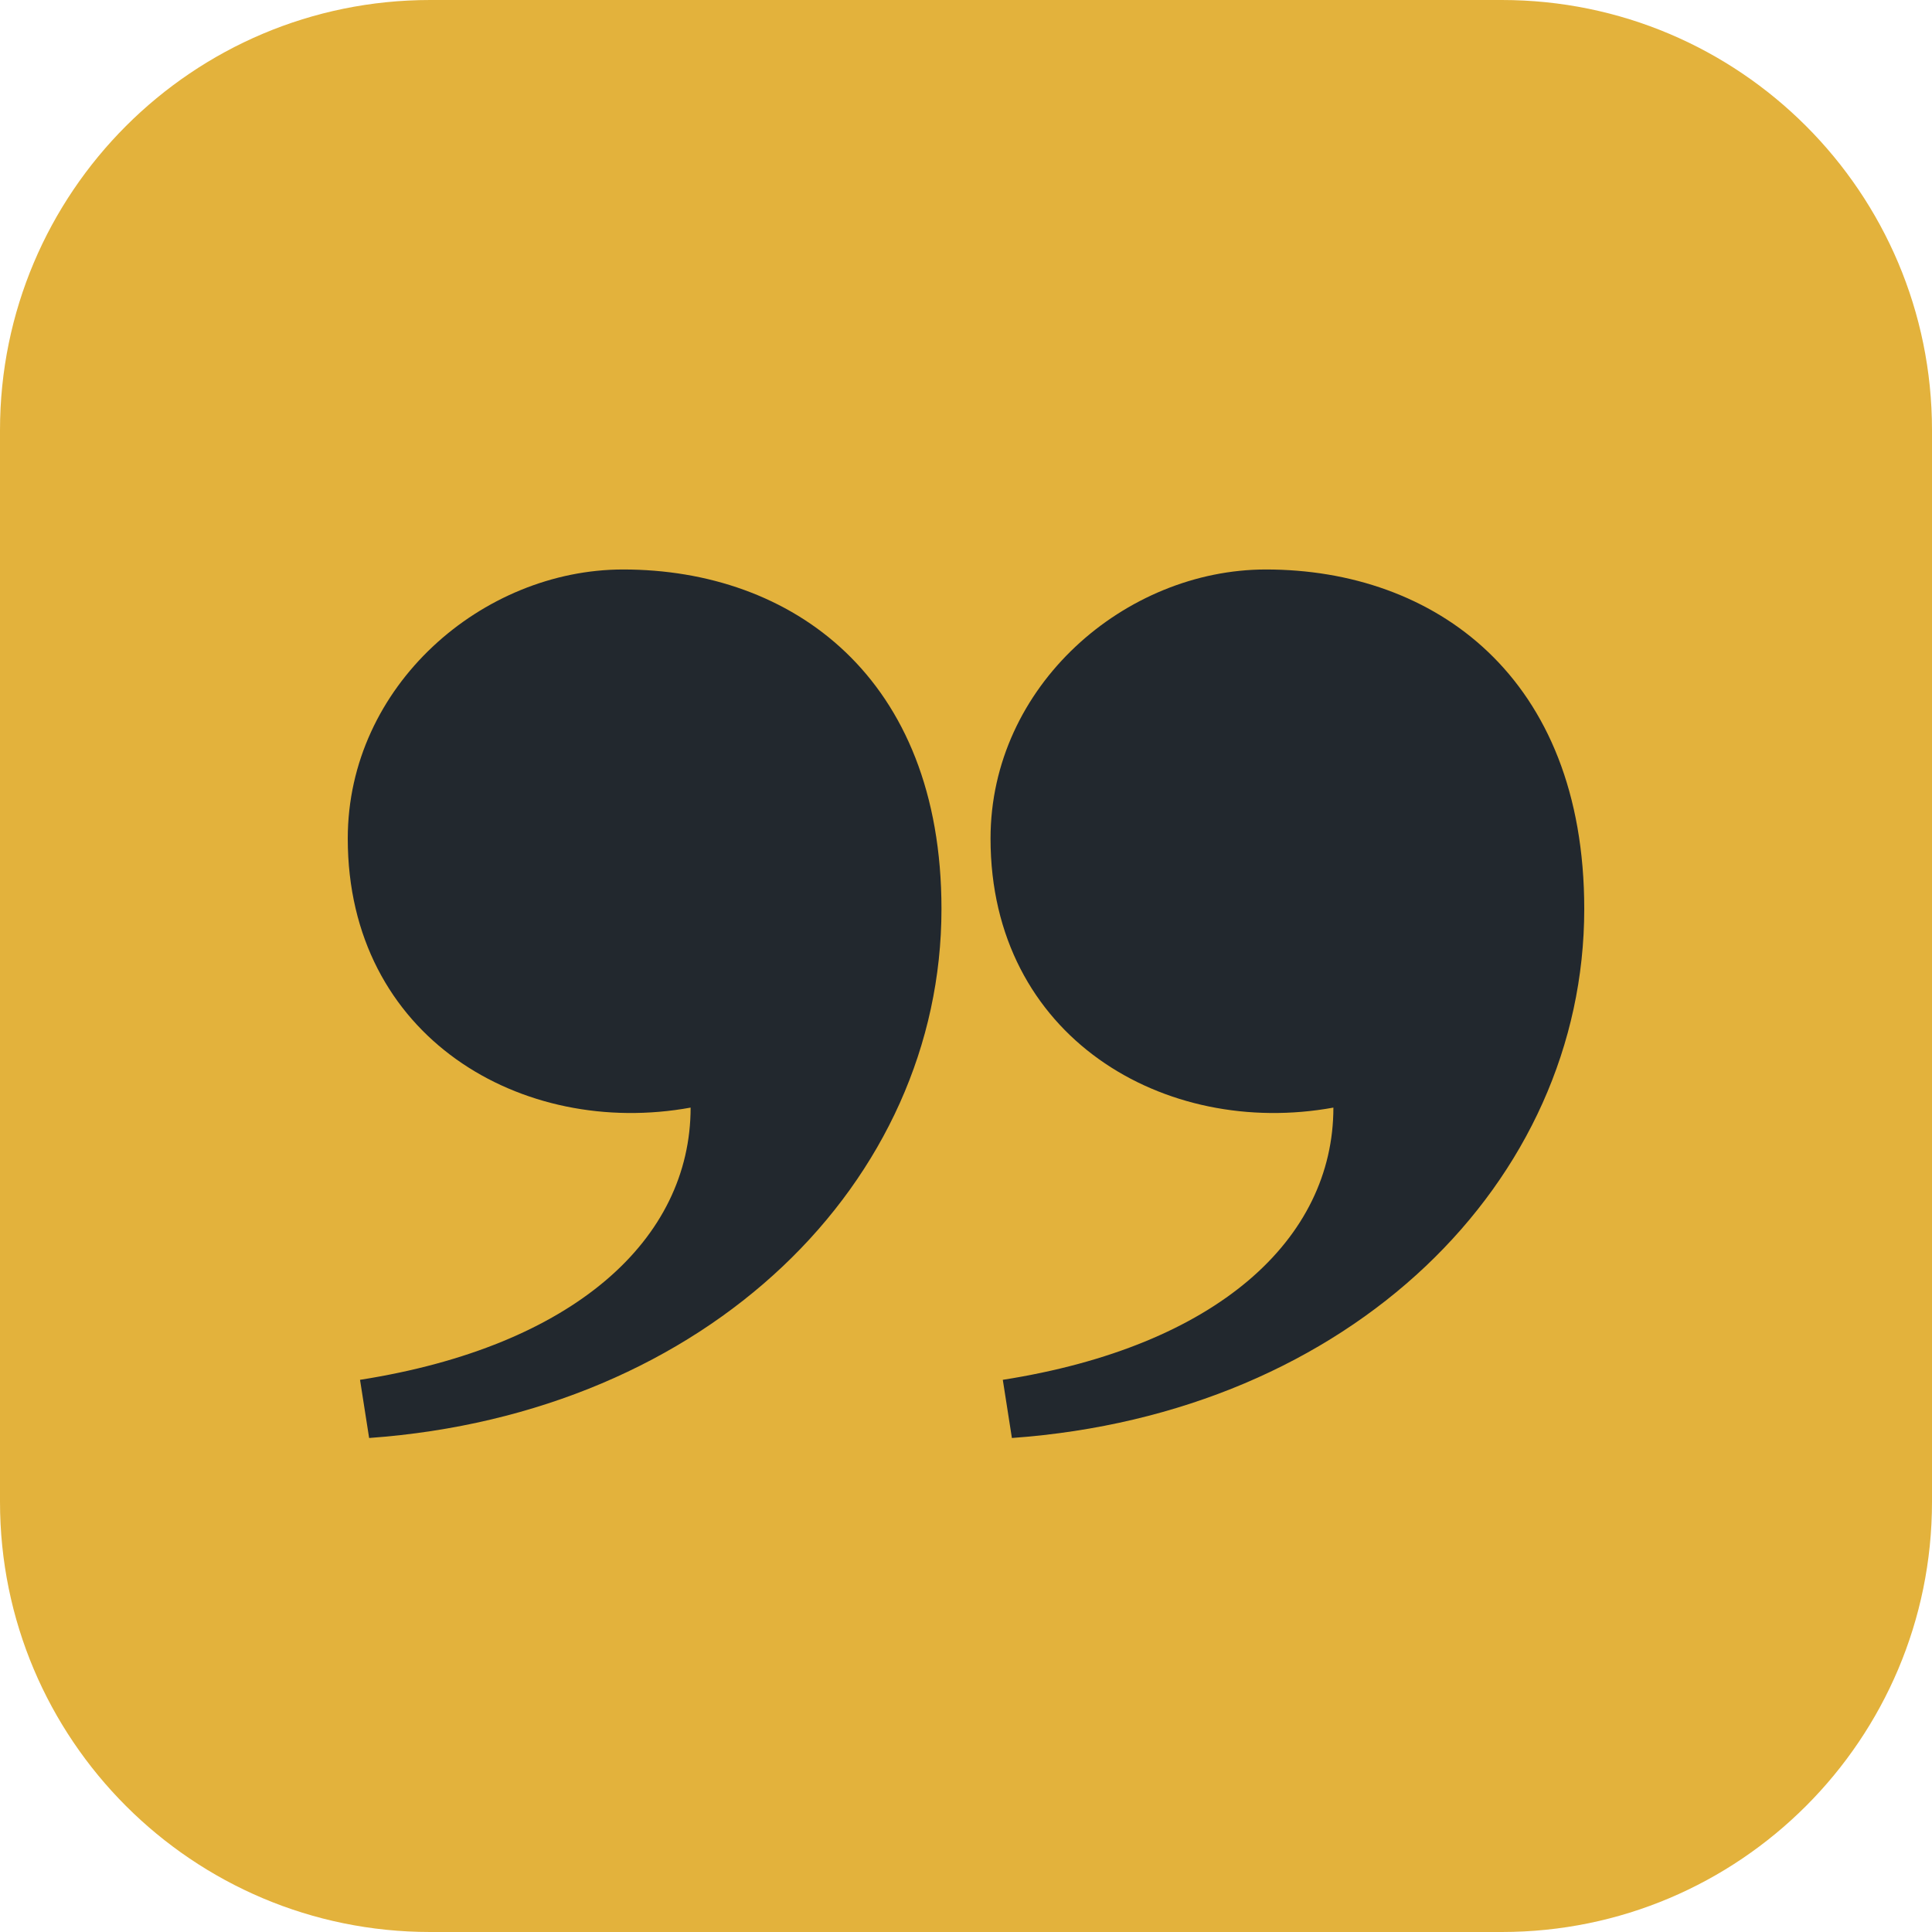
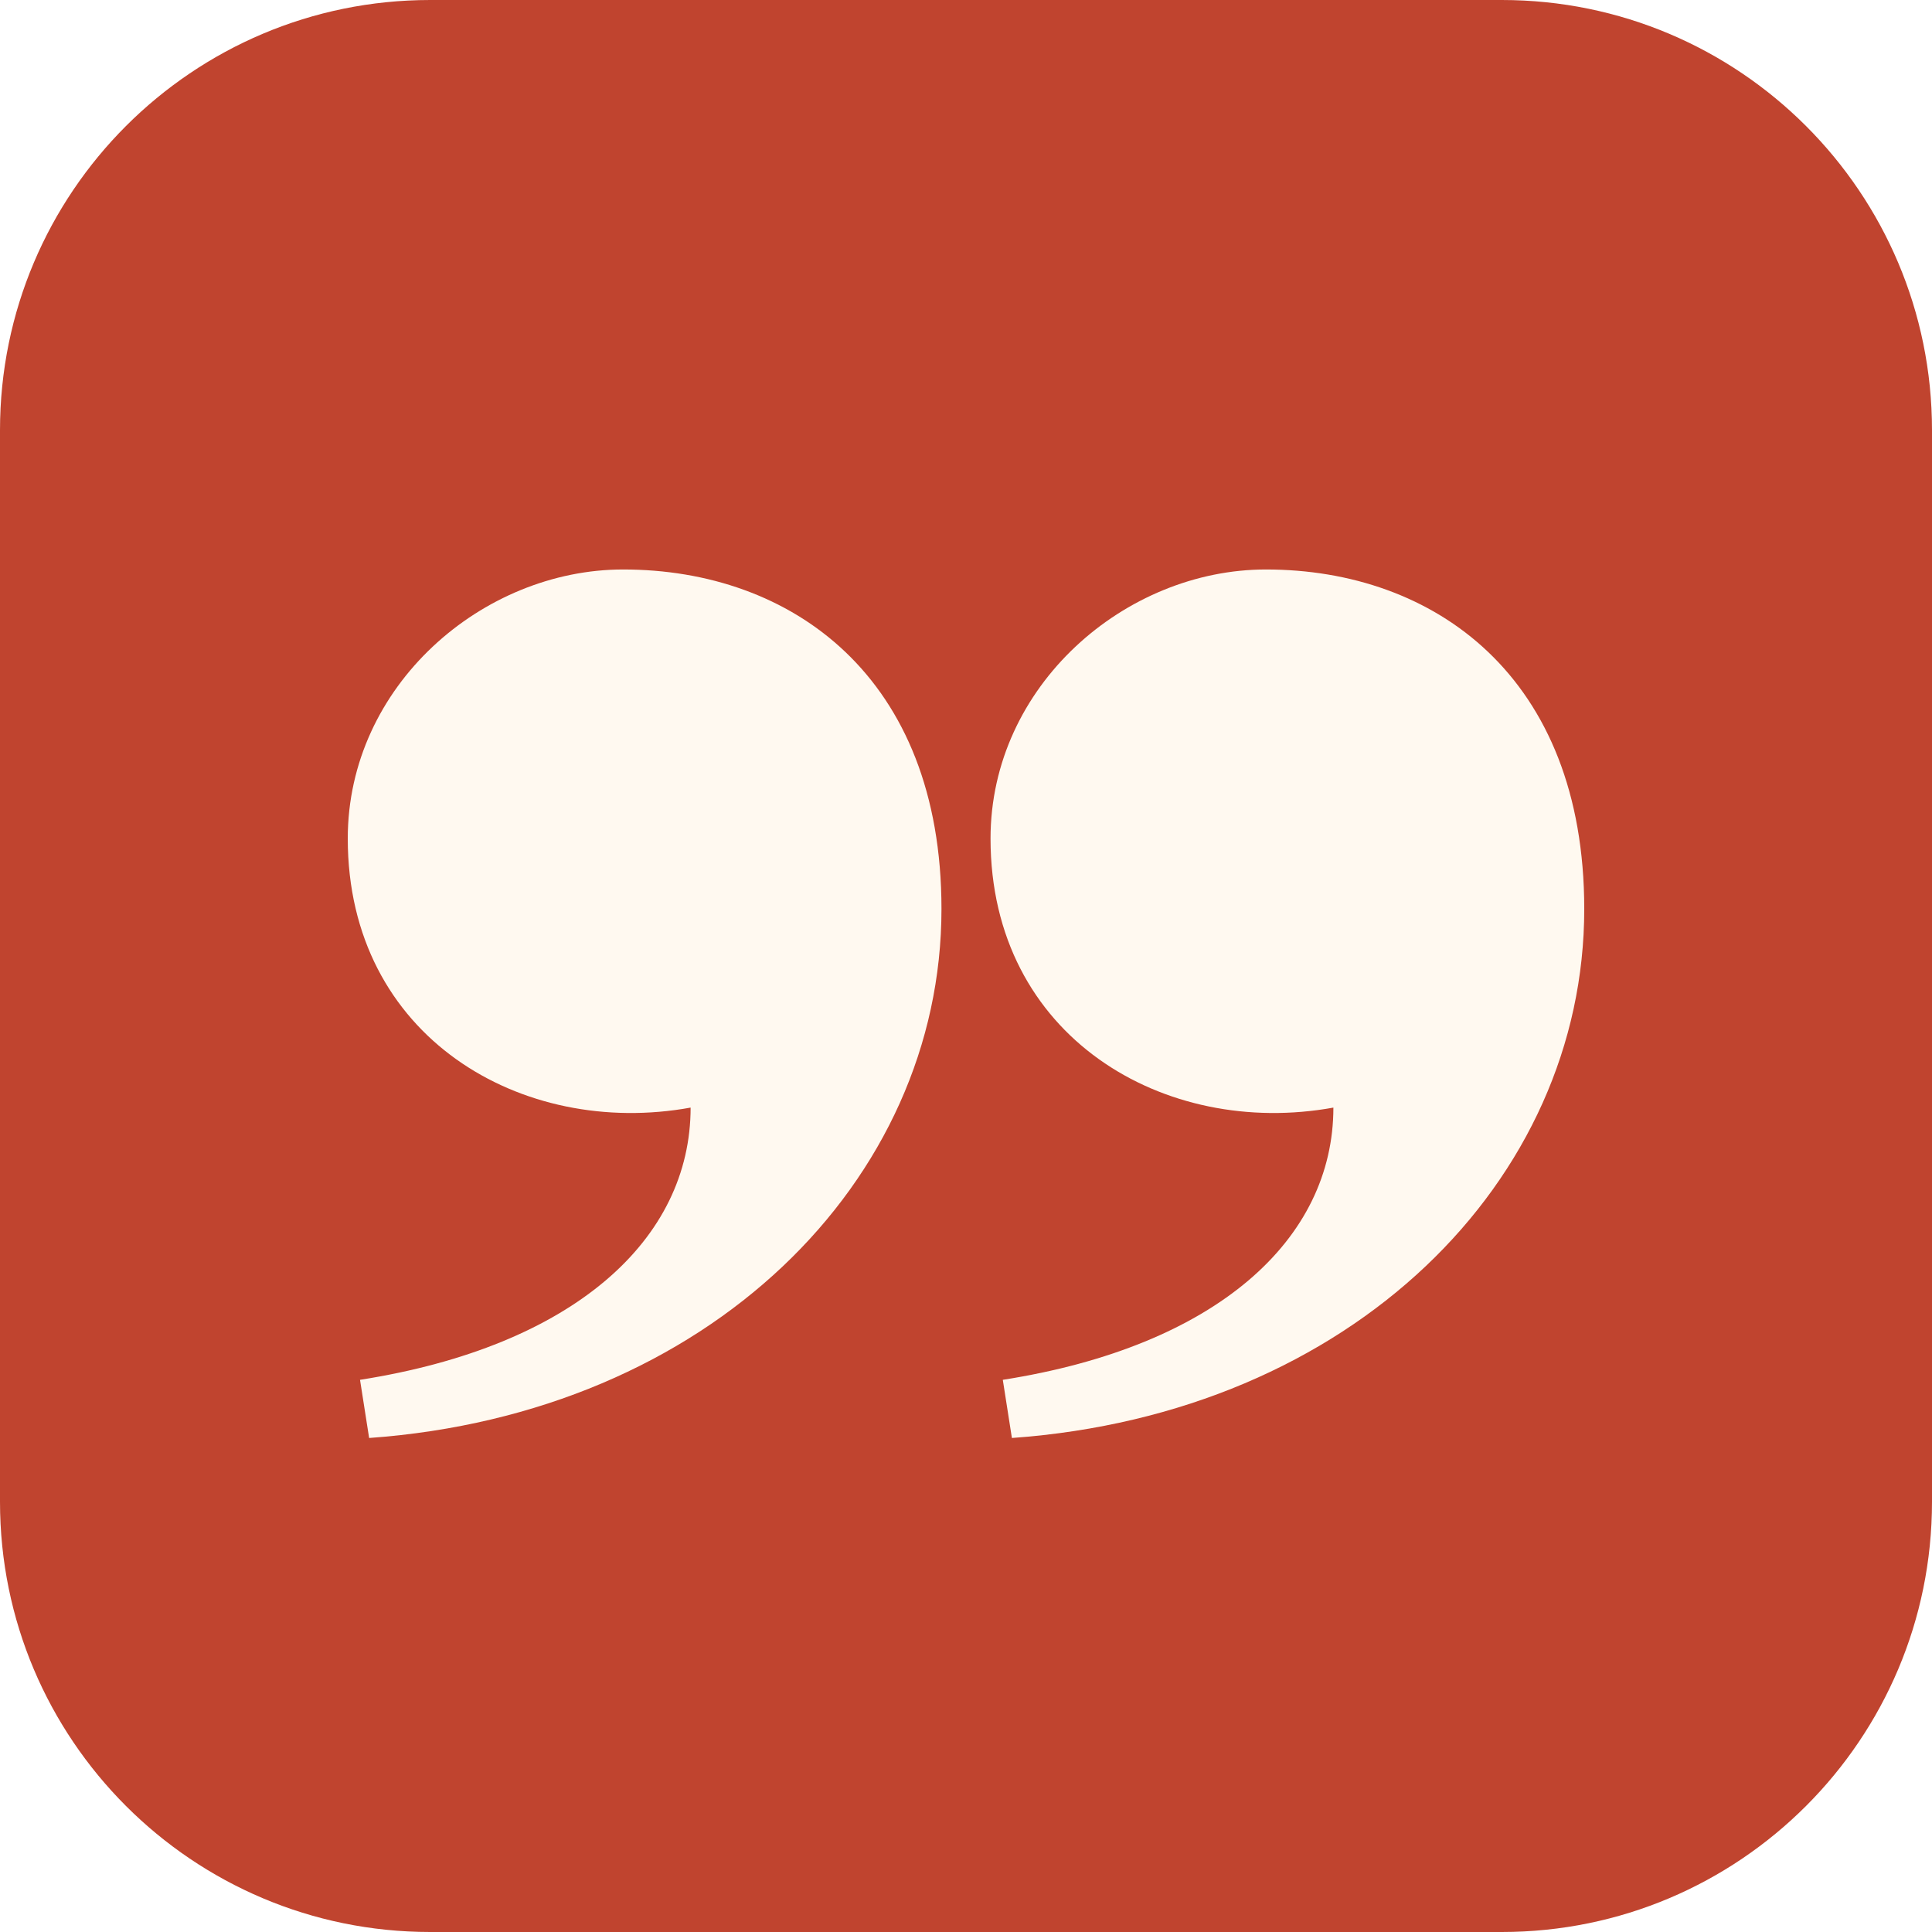
<svg xmlns="http://www.w3.org/2000/svg" width="1024" height="1024" viewBox="0 0 1024 1024">
-   <rect width="1024" height="1024" rx="228" fill="#E3B23C" />
-   <path fill="#22282E" transform="translate(-24.87 -3.51) scale(1.04858)" d="M199.5 427.2c0-77.3 68.1-136 139.2-136 85.1 0 160.9 54.1 160.9 171.6 0 137.6-117.6 255.1-289.3 267.4l-4.6-29.4c108.3-17 167.1-71.1 167.1-137.6-85.1 15.5-173.3-35.5-173.3-136zm324.9 0c0-77.3 68.1-136 139.2-136 85.1 0 160.9 54.1 160.9 171.6 0 137.6-117.6 255.1-289.3 267.4l-4.6-29.4c108.3-17 167.1-71.1 167.1-137.6-85.1 15.5-173.3-35.5-173.3-136z" />
+   <rect width="1024" height="1024" rx="228" fill="#C0442F" />
+   <path fill="#FFF9F0" transform="translate(-24.87 -3.51) scale(1.04858)" d="M199.5 427.2c0-77.3 68.1-136 139.2-136 85.1 0 160.9 54.1 160.9 171.6 0 137.6-117.6 255.1-289.3 267.4l-4.6-29.4c108.3-17 167.1-71.1 167.1-137.6-85.1 15.5-173.3-35.5-173.3-136zm324.9 0c0-77.3 68.1-136 139.2-136 85.1 0 160.9 54.1 160.9 171.6 0 137.6-117.6 255.1-289.3 267.4l-4.6-29.4c108.3-17 167.1-71.1 167.1-137.6-85.1 15.5-173.3-35.5-173.3-136z" />
</svg>
